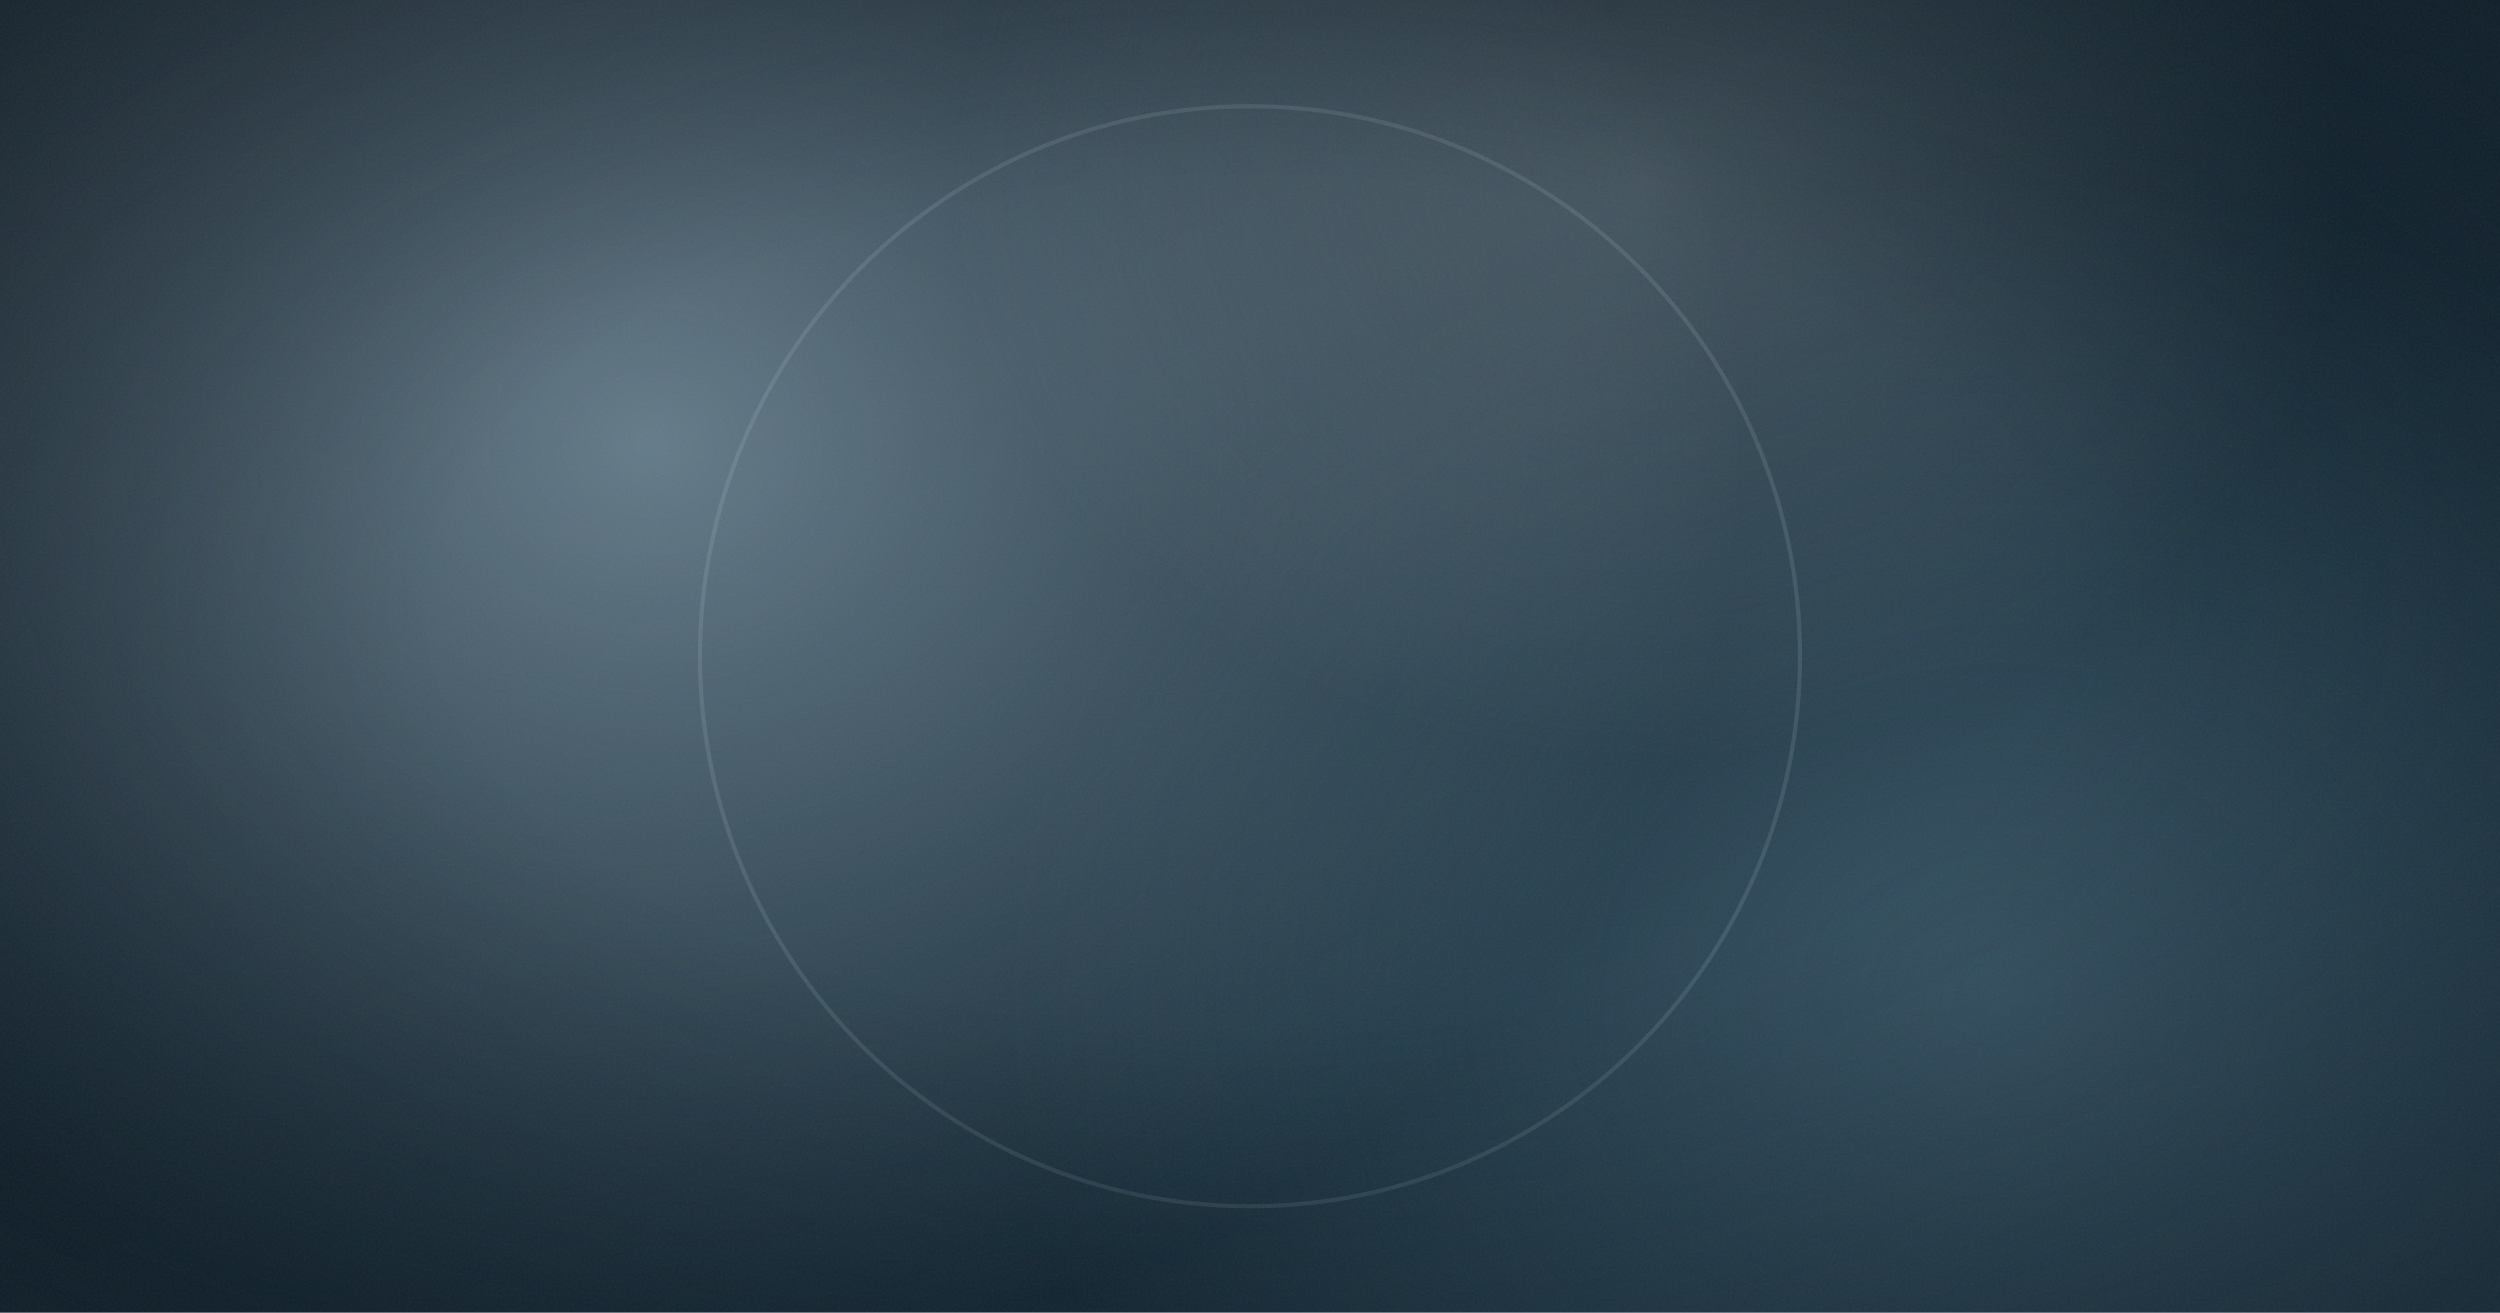
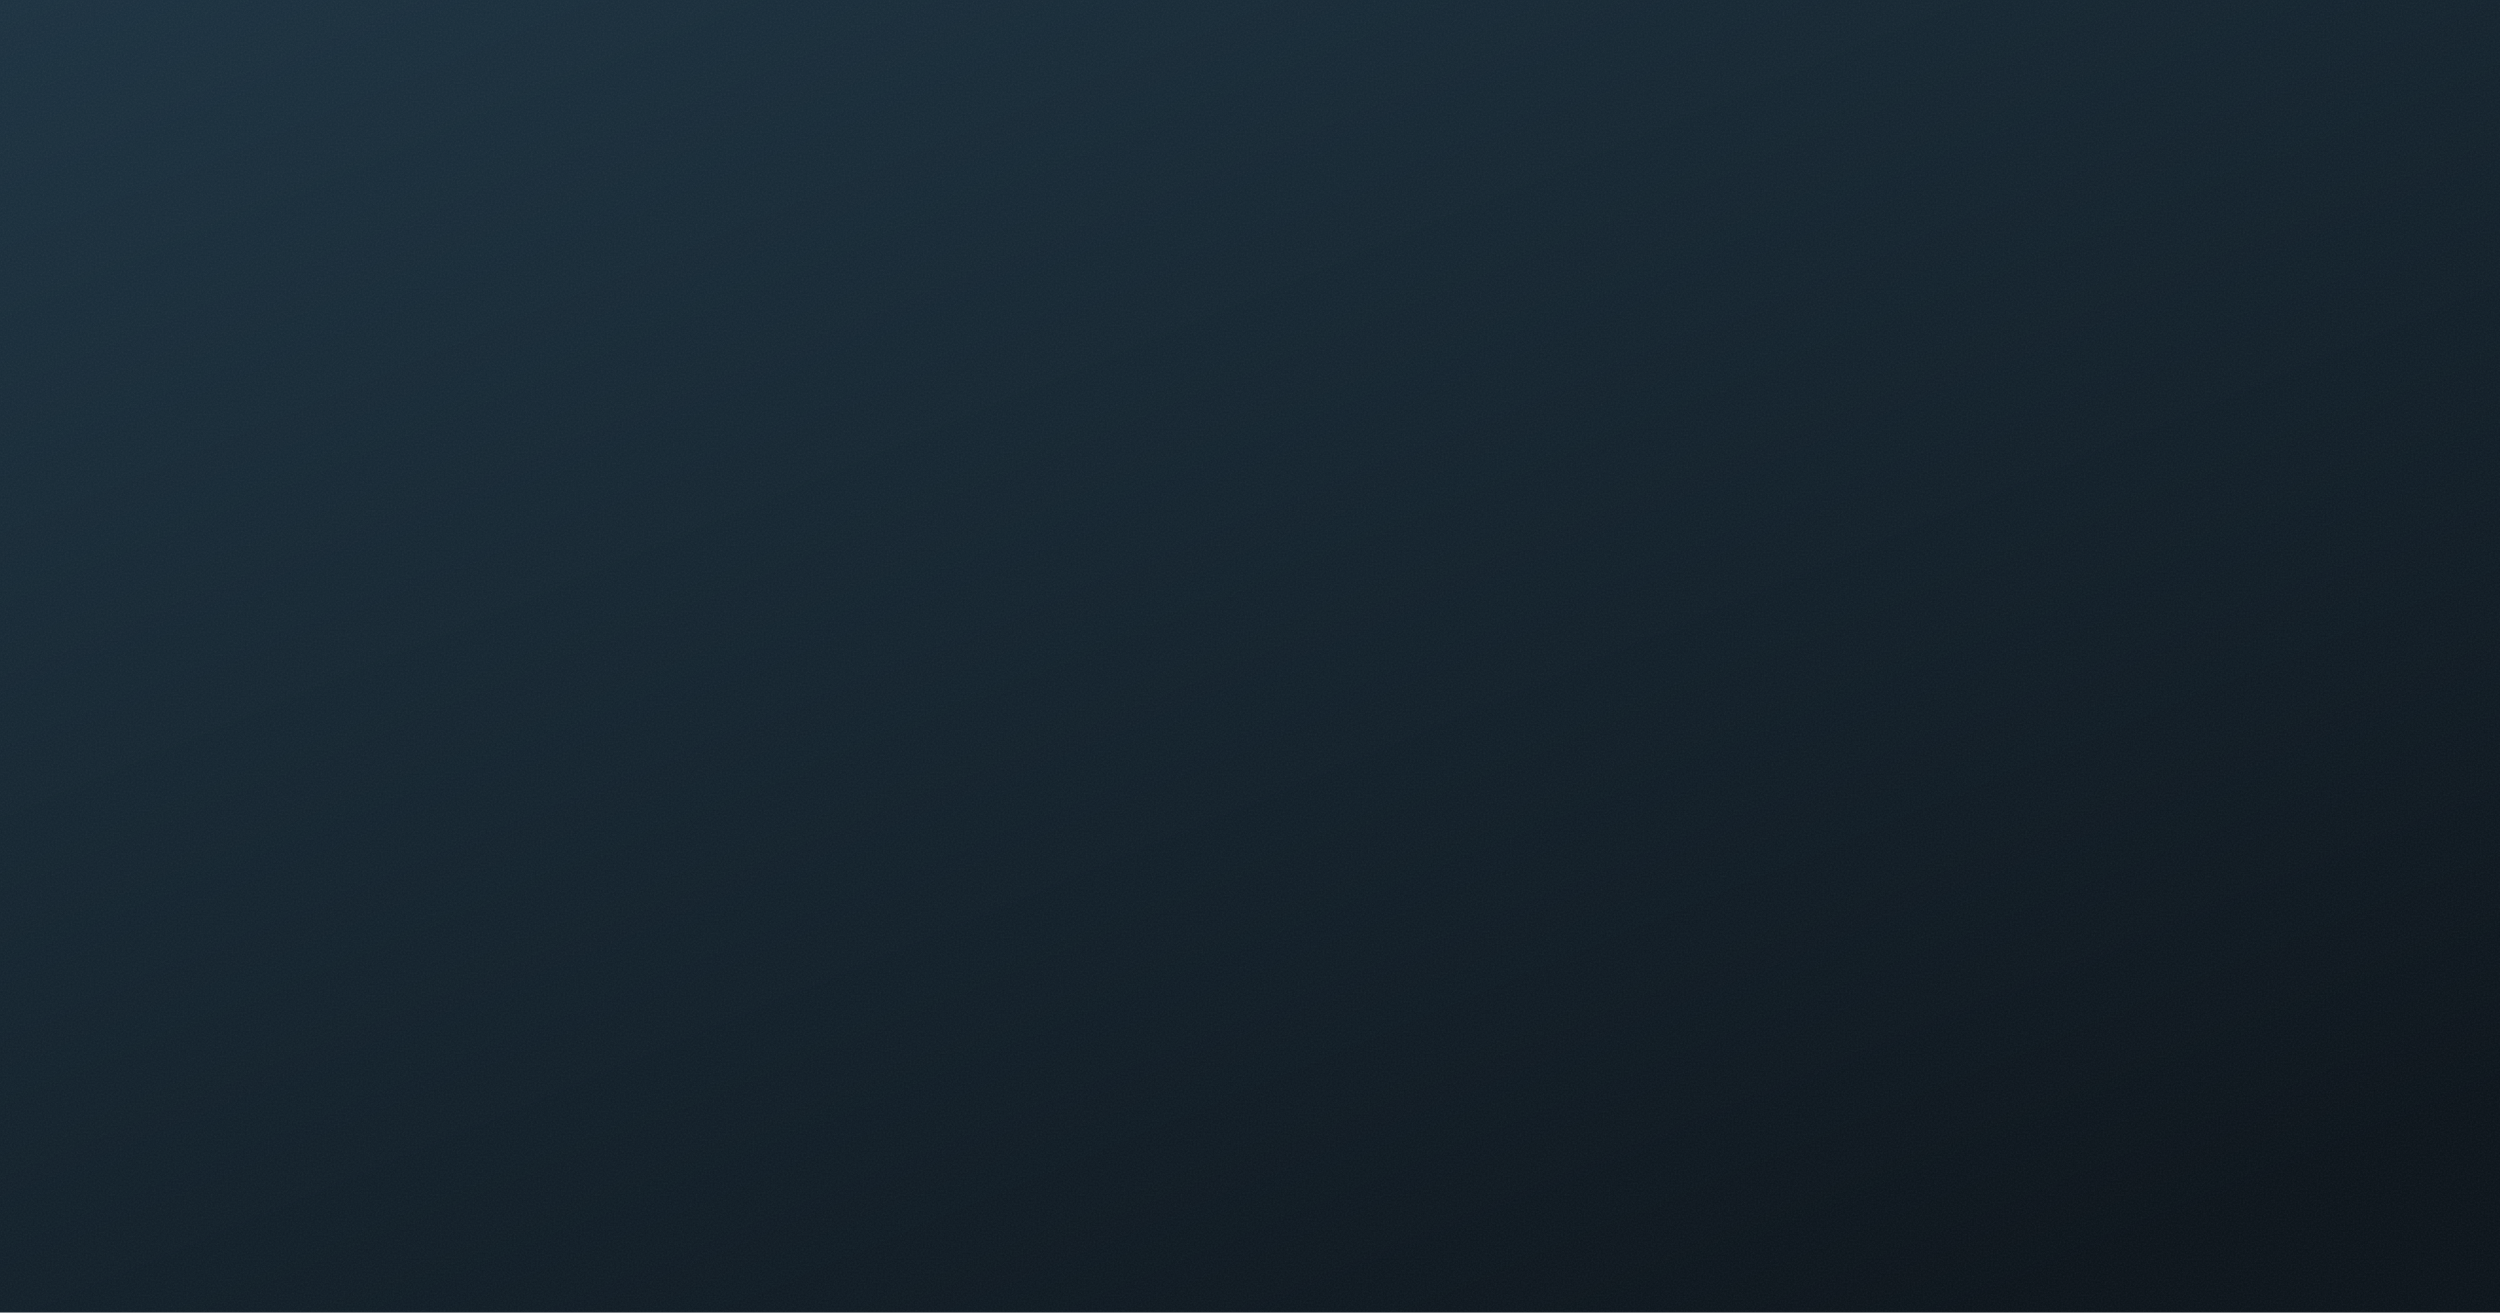
<svg xmlns="http://www.w3.org/2000/svg" viewBox="0 0 1200 630" width="1200" height="630" role="img" preserveAspectRatio="xMidYMid slice">
  <defs>
-     <linearGradient id="bogcover" x1="0%" y1="0%" x2="100%" y2="100%">
-       <stop offset="0" stop-color="#0E1922" />
-       <stop offset="1" stop-color="#16303F" />
+     <linearGradient id="gogcover" x1="0" y1="0" x2="0.8" y2="1">
+       <stop offset="0" stop-color="#1B3140" />
+       <stop offset="1" stop-color="#0A131A" />
    </linearGradient>
-     <radialGradient id="rogcover0" cx="50%" cy="50%" r="50%">
-       <stop offset="0" stop-color="#A9C5D6" stop-opacity="0.55" />
-       <stop offset="0.55" stop-color="#A9C5D6" stop-opacity="0.248" />
-       <stop offset="1" stop-color="#A9C5D6" stop-opacity="0" />
-     </radialGradient>
-     <radialGradient id="rogcover1" cx="50%" cy="50%" r="50%">
-       <stop offset="0" stop-color="#6E93A8" stop-opacity="0.4" />
-       <stop offset="0.55" stop-color="#6E93A8" stop-opacity="0.180" />
-       <stop offset="1" stop-color="#6E93A8" stop-opacity="0" />
-     </radialGradient>
-     <radialGradient id="rogcover2" cx="50%" cy="50%" r="50%">
-       <stop offset="0" stop-color="#D6E4EC" stop-opacity="0.25" />
-       <stop offset="0.55" stop-color="#D6E4EC" stop-opacity="0.113" />
-       <stop offset="1" stop-color="#D6E4EC" stop-opacity="0" />
-     </radialGradient>
-     <filter id="nogcover" x="0" y="0" width="100%" height="100%">
-       <feTurbulence type="fractalNoise" baseFrequency="0.9" numOctaves="4" stitchTiles="stitch" />
+     <filter id="nogcover">
+       <feTurbulence type="fractalNoise" baseFrequency="1.1" numOctaves="4" stitchTiles="stitch" />
      <feColorMatrix type="saturate" values="0" />
    </filter>
-     <radialGradient id="vogcover" cx="50%" cy="46%" r="72%">
-       <stop offset="0.45" stop-color="#0E1922" stop-opacity="0" />
-       <stop offset="1" stop-color="#0E1922" stop-opacity="0.55" />
-     </radialGradient>
  </defs>
-   <rect width="1200" height="630" fill="url(#bogcover)" />
-   <ellipse cx="312" cy="214" rx="528" ry="433" fill="url(#rogcover0)" />
-   <ellipse cx="960" cy="479" rx="480" ry="394" fill="url(#rogcover1)" />
-   <ellipse cx="792" cy="88" rx="336" ry="276" fill="url(#rogcover2)" />
-   <circle cx="600" cy="315" r="264" fill="none" stroke="#D6E4EC" stroke-opacity="0.12" stroke-width="2" />
-   <rect width="1200" height="630" fill="url(#vogcover)" />
-   <rect width="1200" height="630" filter="url(#nogcover)" opacity="0.06" />
+   <rect width="1200" height="630" fill="url(#gogcover)" />
+   <rect width="1200" height="630" filter="url(#nogcover)" opacity="0.07" />
</svg>
